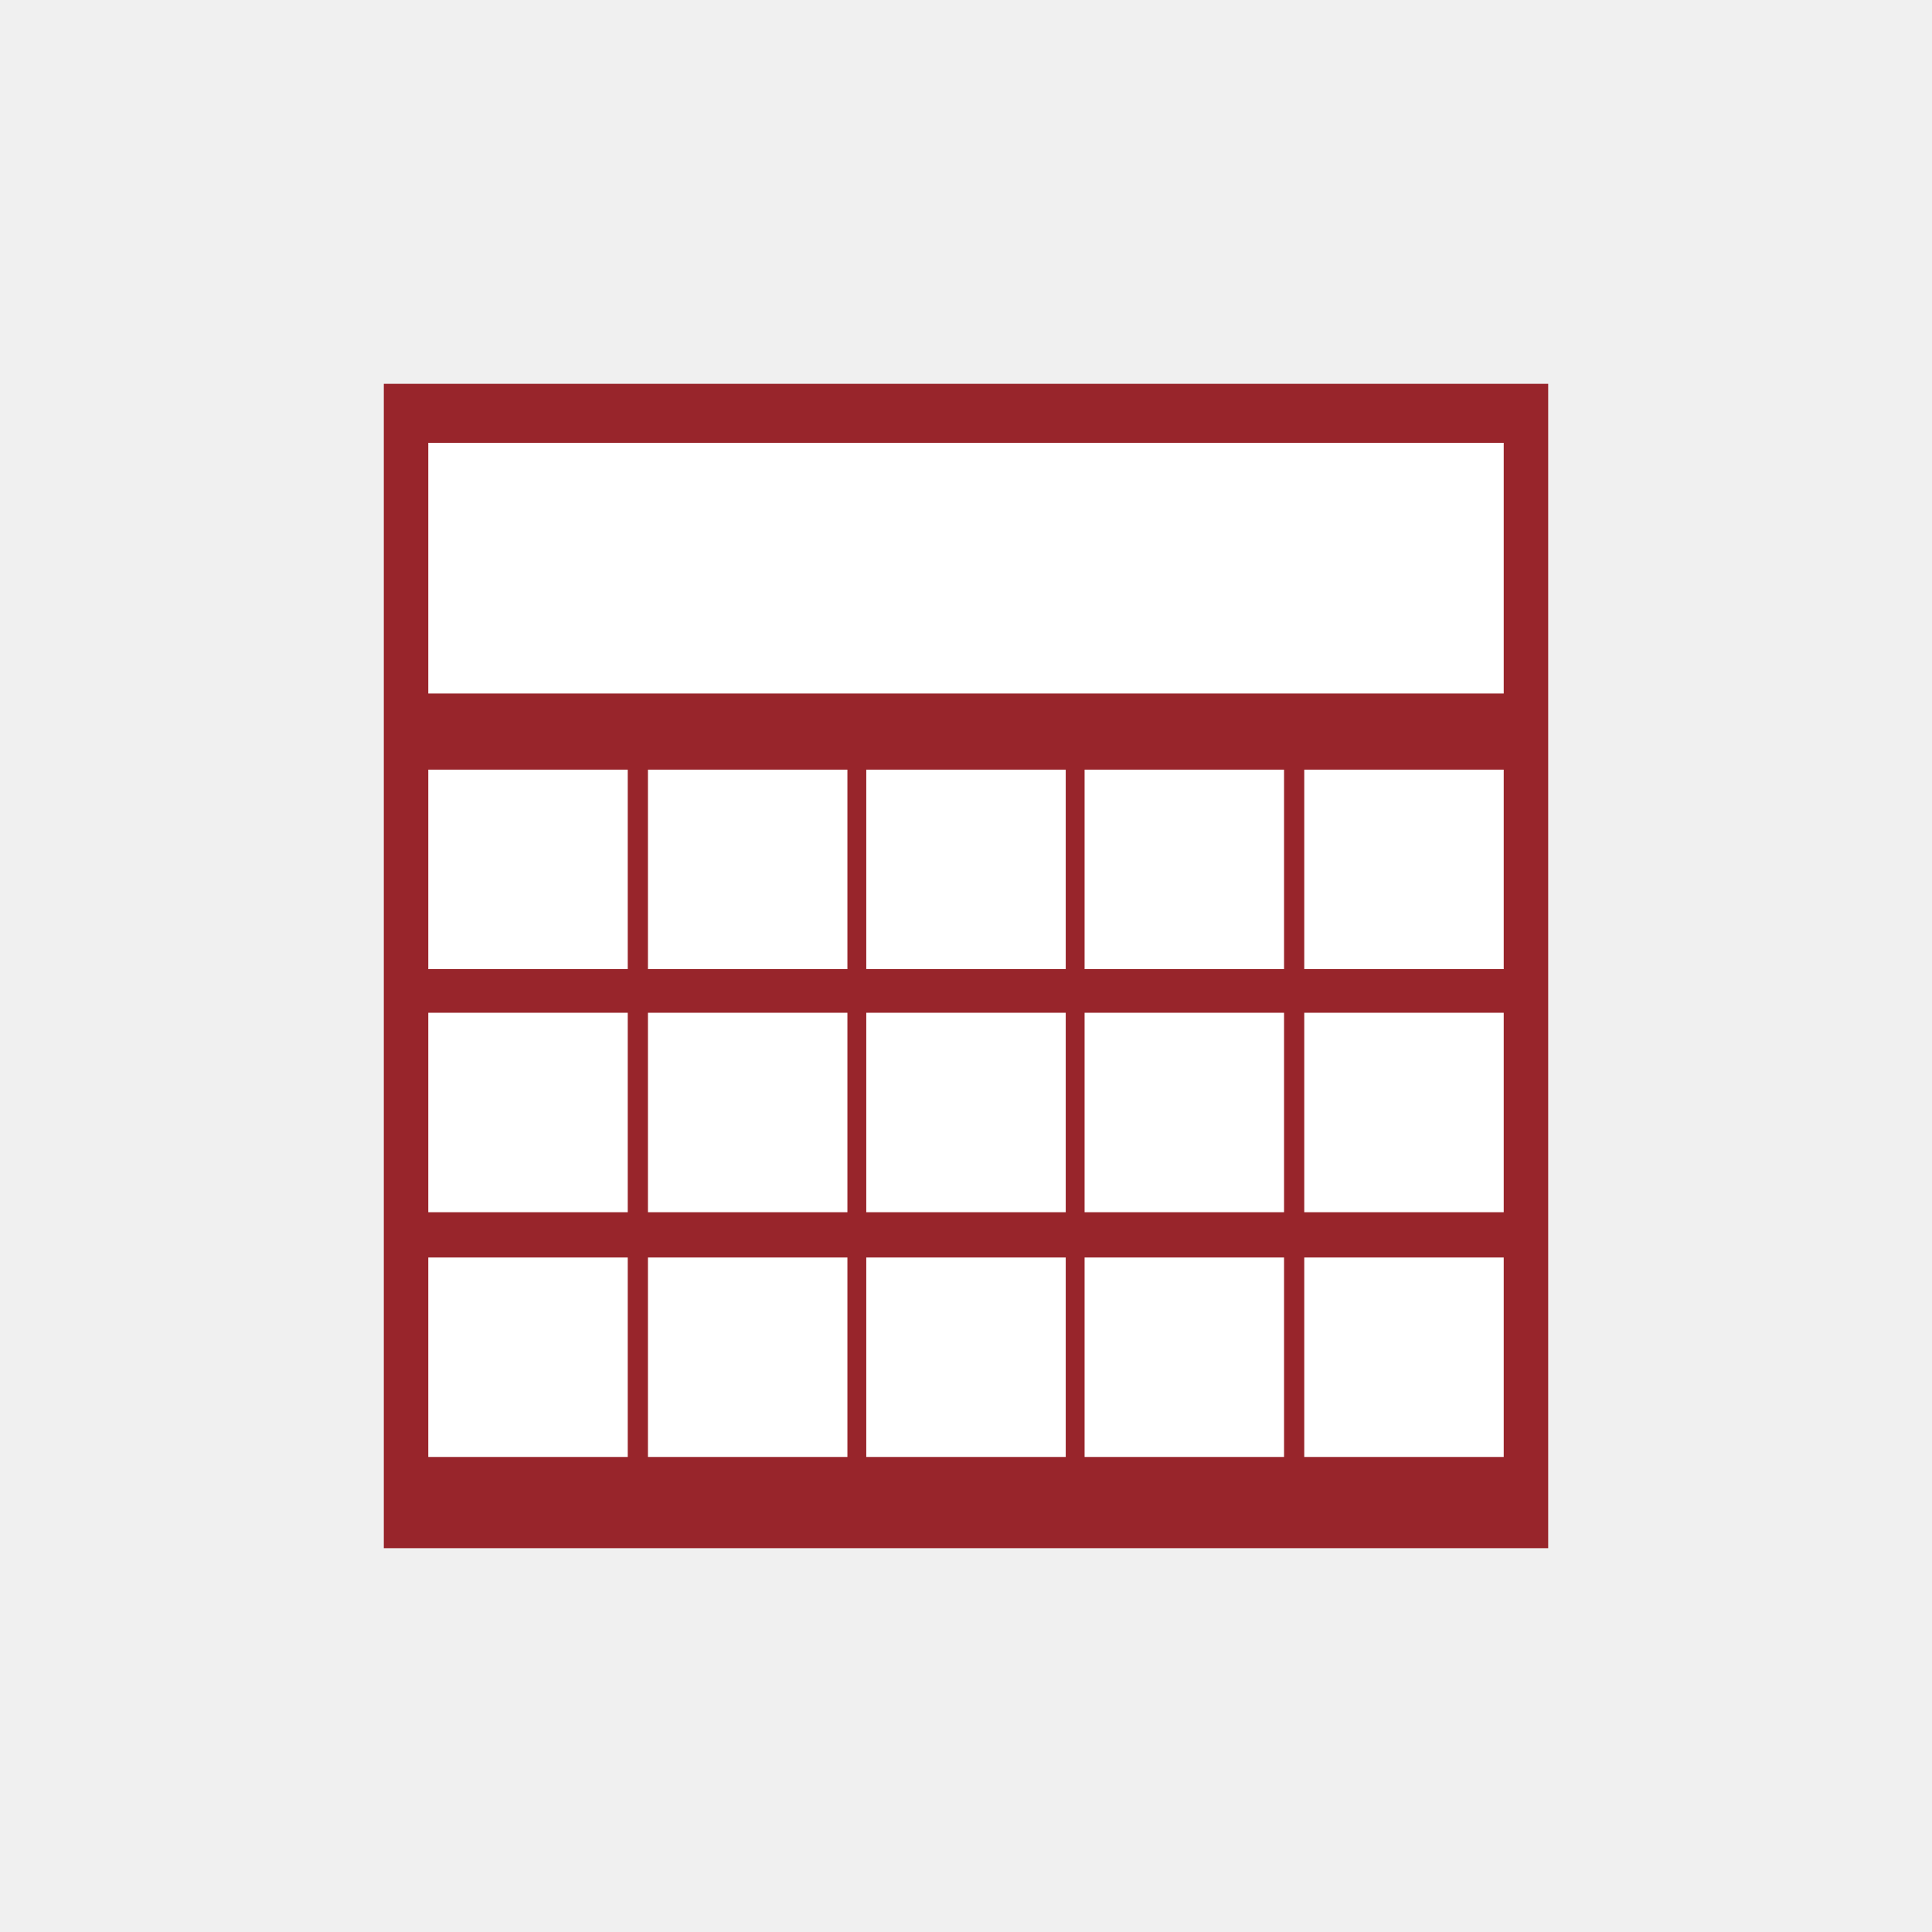
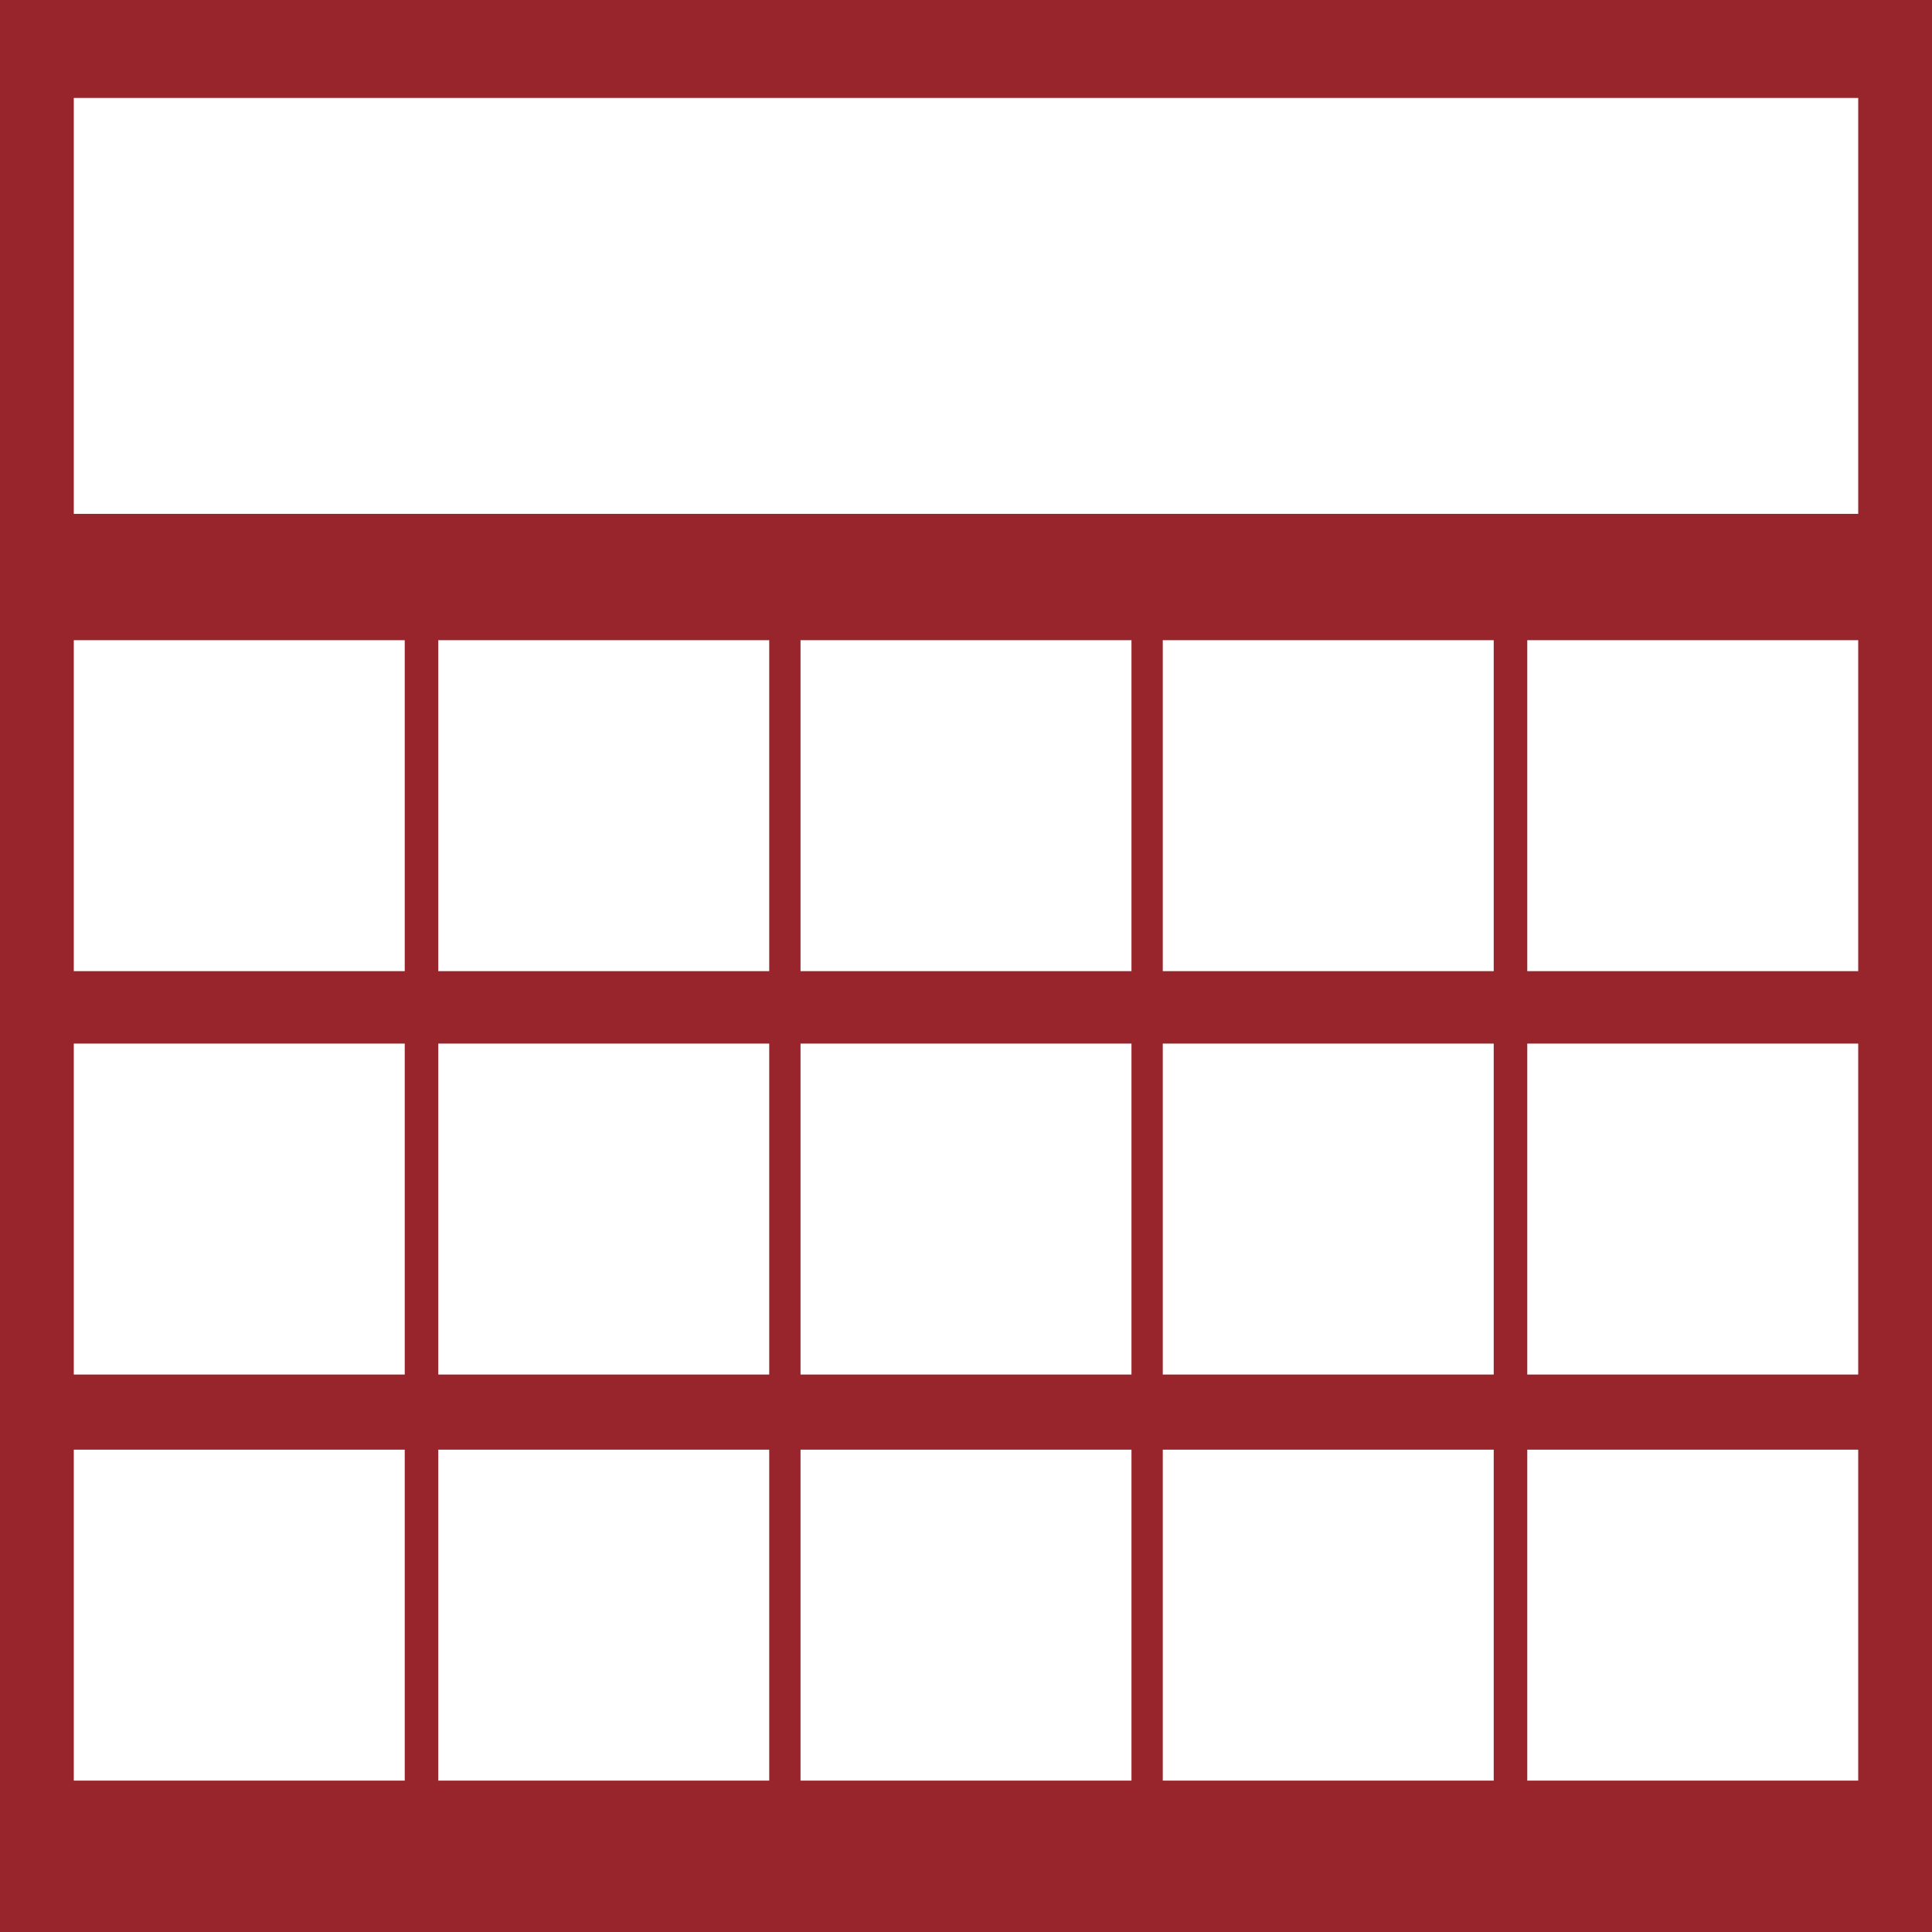
<svg xmlns="http://www.w3.org/2000/svg" version="1.1" id="Layer_1" x="0px" y="0px" width="1024px" height="1024px" viewBox="0 0 1024 1024" enable-background="new 0 0 1024 1024" xml:space="preserve">
-   <rect x="203.429" y="203.429" fill="#98252B" width="617.143" height="617.143" />
-   <rect x="227" y="234.714" fill="#FFFFFF" width="570" height="132.857" />
  <g>
-     <rect x="343.429" y="407.929" fill="#FFFFFF" width="105.714" height="105.714" />
-     <rect x="459.143" y="407.929" fill="#FFFFFF" width="105.714" height="105.714" />
-     <rect x="227" y="407.929" fill="#FFFFFF" width="105.714" height="105.714" />
-     <rect x="691.286" y="407.929" fill="#FFFFFF" width="105.714" height="105.714" />
-     <rect x="574.857" y="407.929" fill="#FFFFFF" width="105.714" height="105.714" />
-   </g>
-   <g>
-     <rect x="343.429" y="536.786" fill="#FFFFFF" width="105.714" height="105.714" />
-     <rect x="459.143" y="536.786" fill="#FFFFFF" width="105.714" height="105.714" />
-     <rect x="227" y="536.786" fill="#FFFFFF" width="105.714" height="105.714" />
-     <rect x="691.286" y="536.786" fill="#FFFFFF" width="105.714" height="105.714" />
-     <rect x="574.857" y="536.786" fill="#FFFFFF" width="105.714" height="105.714" />
-   </g>
-   <g>
-     <rect x="343.429" y="666.5" fill="#FFFFFF" width="105.714" height="105.714" />
-     <rect x="459.143" y="666.5" fill="#FFFFFF" width="105.714" height="105.714" />
-     <rect x="227" y="666.5" fill="#FFFFFF" width="105.714" height="105.714" />
-     <rect x="691.286" y="666.5" fill="#FFFFFF" width="105.714" height="105.714" />
-     <rect x="574.857" y="666.5" fill="#FFFFFF" width="105.714" height="105.714" />
+     <rect fill="#98252B" width="1024" height="1024" />
+     <rect x="39.111" y="51.911" fill="#FFFFFF" width="945.778" height="220.444" />
+     <g>
+       <rect x="232.296" y="339.319" fill="#FFFFFF" width="175.407" height="175.407" />
+       <rect x="424.296" y="339.319" fill="#FFFFFF" width="175.407" height="175.407" />
+       <rect x="39.111" y="339.319" fill="#FFFFFF" width="175.407" height="175.407" />
+       <rect x="809.481" y="339.319" fill="#FFFFFF" width="175.407" height="175.407" />
+       <rect x="616.296" y="339.319" fill="#FFFFFF" width="175.407" height="175.407" />
+     </g>
+     <g>
+       <rect x="232.296" y="553.126" fill="#FFFFFF" width="175.407" height="175.407" />
+       <rect x="424.296" y="553.126" fill="#FFFFFF" width="175.407" height="175.407" />
+       <rect x="39.111" y="553.126" fill="#FFFFFF" width="175.407" height="175.407" />
+       <rect x="809.481" y="553.126" fill="#FFFFFF" width="175.407" height="175.407" />
+       <rect x="616.296" y="553.126" fill="#FFFFFF" width="175.407" height="175.407" />
+     </g>
+     <g>
+       <rect x="232.296" y="768.356" fill="#FFFFFF" width="175.407" height="175.407" />
+       <rect x="424.296" y="768.356" fill="#FFFFFF" width="175.407" height="175.407" />
+       <rect x="39.111" y="768.356" fill="#FFFFFF" width="175.407" height="175.407" />
+       <rect x="809.481" y="768.356" fill="#FFFFFF" width="175.407" height="175.407" />
+       <rect x="616.296" y="768.356" fill="#FFFFFF" width="175.407" height="175.407" />
+     </g>
  </g>
</svg>
